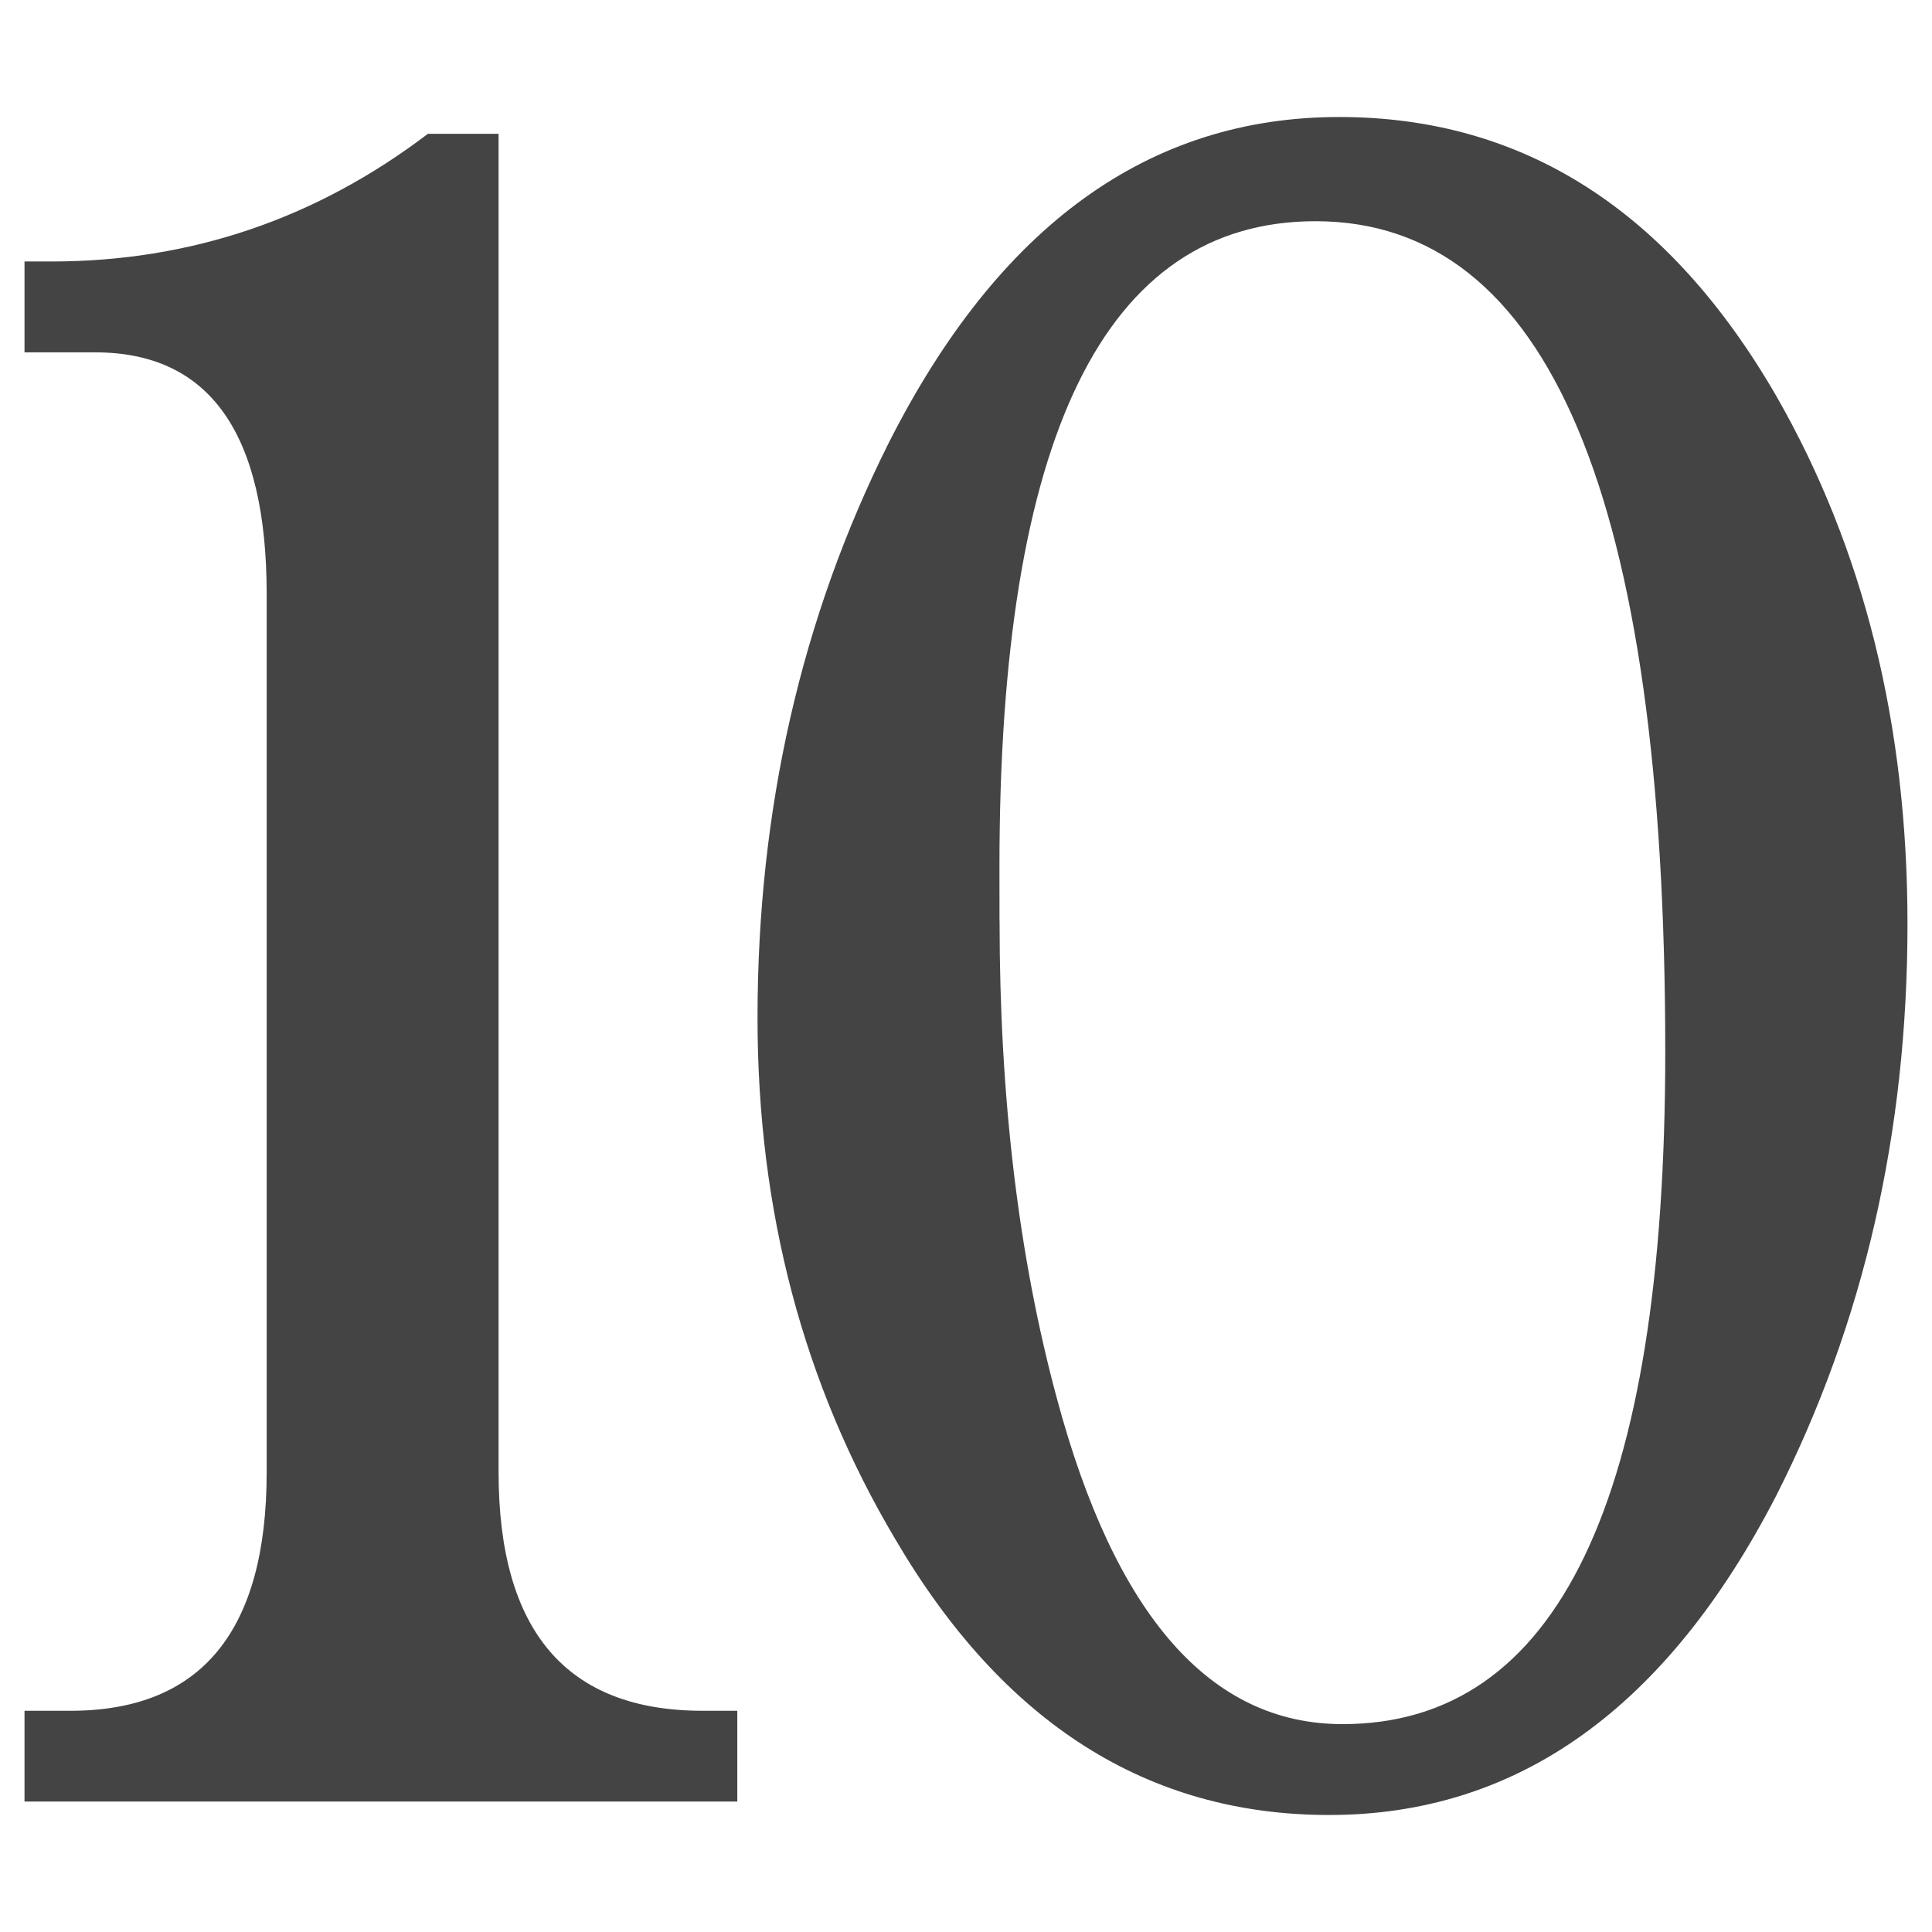
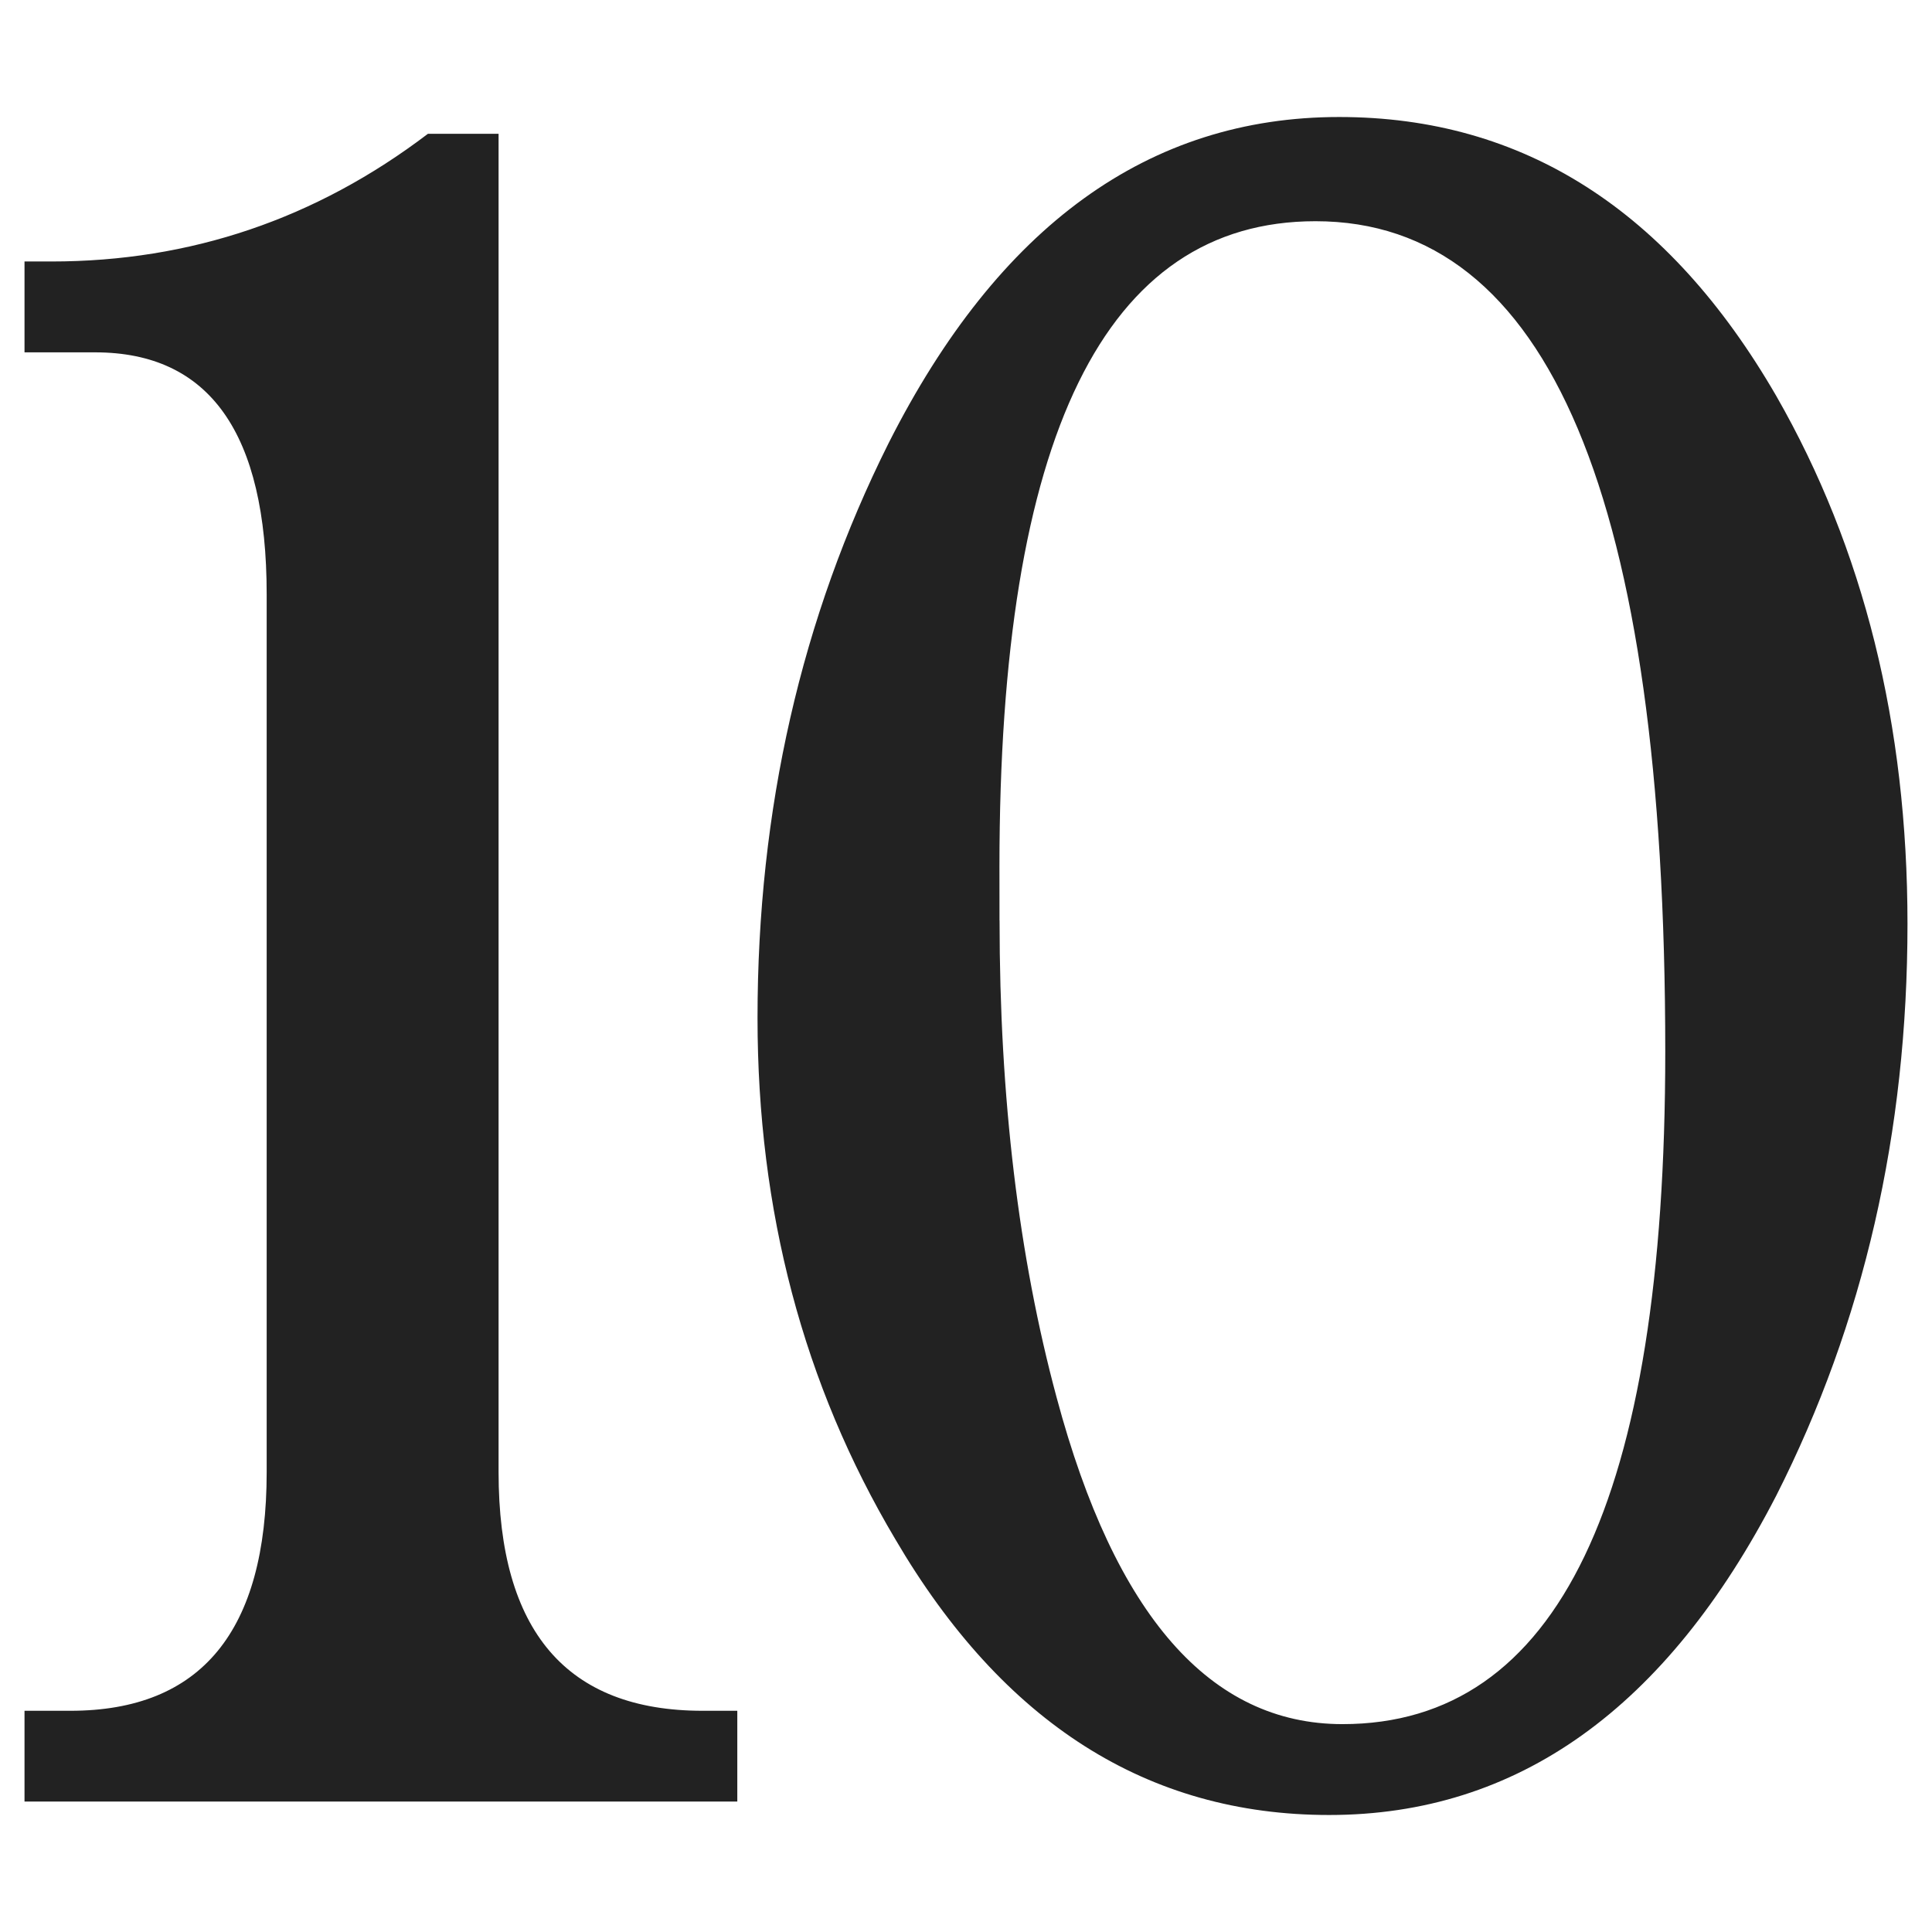
<svg xmlns="http://www.w3.org/2000/svg" version="1.1" width="32" height="32" viewBox="0 0 32 32">
-   <path fill="#444" d="M8.258 2.216v22.166c0 2.636 1.128 3.954 3.381 3.954h0.573v1.503h-11.806v-1.503h0.759c2.167 0 3.252-1.318 3.252-3.954v-14.537c0-2.672-0.947-4.009-2.842-4.009h-1.169v-1.505h0.446c2.302 0 4.381-0.705 6.236-2.115l1.169 0zM12.547 16.862c0-3.453 0.723-6.628 2.171-9.522 1.82-3.6 4.309-5.402 7.463-5.402 3.046 0 5.459 1.542 7.24 4.621 1.448 2.526 2.173 5.441 2.173 8.744 0 3.454-0.724 6.609-2.173 9.468-1.82 3.528-4.288 5.291-7.406 5.291-3.007 0-5.402-1.523-7.186-4.568-1.522-2.561-2.282-5.439-2.282-8.633zM16.556 15.246c0 2.936 0.316 5.571 0.947 7.908 0.965 3.601 2.542 5.403 4.733 5.403 3.564 0 5.346-3.712 5.346-11.138 0-9.171-1.931-13.755-5.793-13.755-3.49 0-5.235 3.562-5.235 10.691l0.001 0.891z" />
+   <path fill="#222" d="M8.258 2.216v22.166c0 2.636 1.128 3.954 3.381 3.954h0.573v1.503h-11.806v-1.503h0.759c2.167 0 3.252-1.318 3.252-3.954v-14.537c0-2.672-0.947-4.009-2.842-4.009h-1.169v-1.505h0.446c2.302 0 4.381-0.705 6.236-2.115l1.169 0zM12.547 16.862c0-3.453 0.723-6.628 2.171-9.522 1.82-3.6 4.309-5.402 7.463-5.402 3.046 0 5.459 1.542 7.24 4.621 1.448 2.526 2.173 5.441 2.173 8.744 0 3.454-0.724 6.609-2.173 9.468-1.82 3.528-4.288 5.291-7.406 5.291-3.007 0-5.402-1.523-7.186-4.568-1.522-2.561-2.282-5.439-2.282-8.633zM16.556 15.246c0 2.936 0.316 5.571 0.947 7.908 0.965 3.601 2.542 5.403 4.733 5.403 3.564 0 5.346-3.712 5.346-11.138 0-9.171-1.931-13.755-5.793-13.755-3.49 0-5.235 3.562-5.235 10.691l0.001 0.891z" />
</svg>
